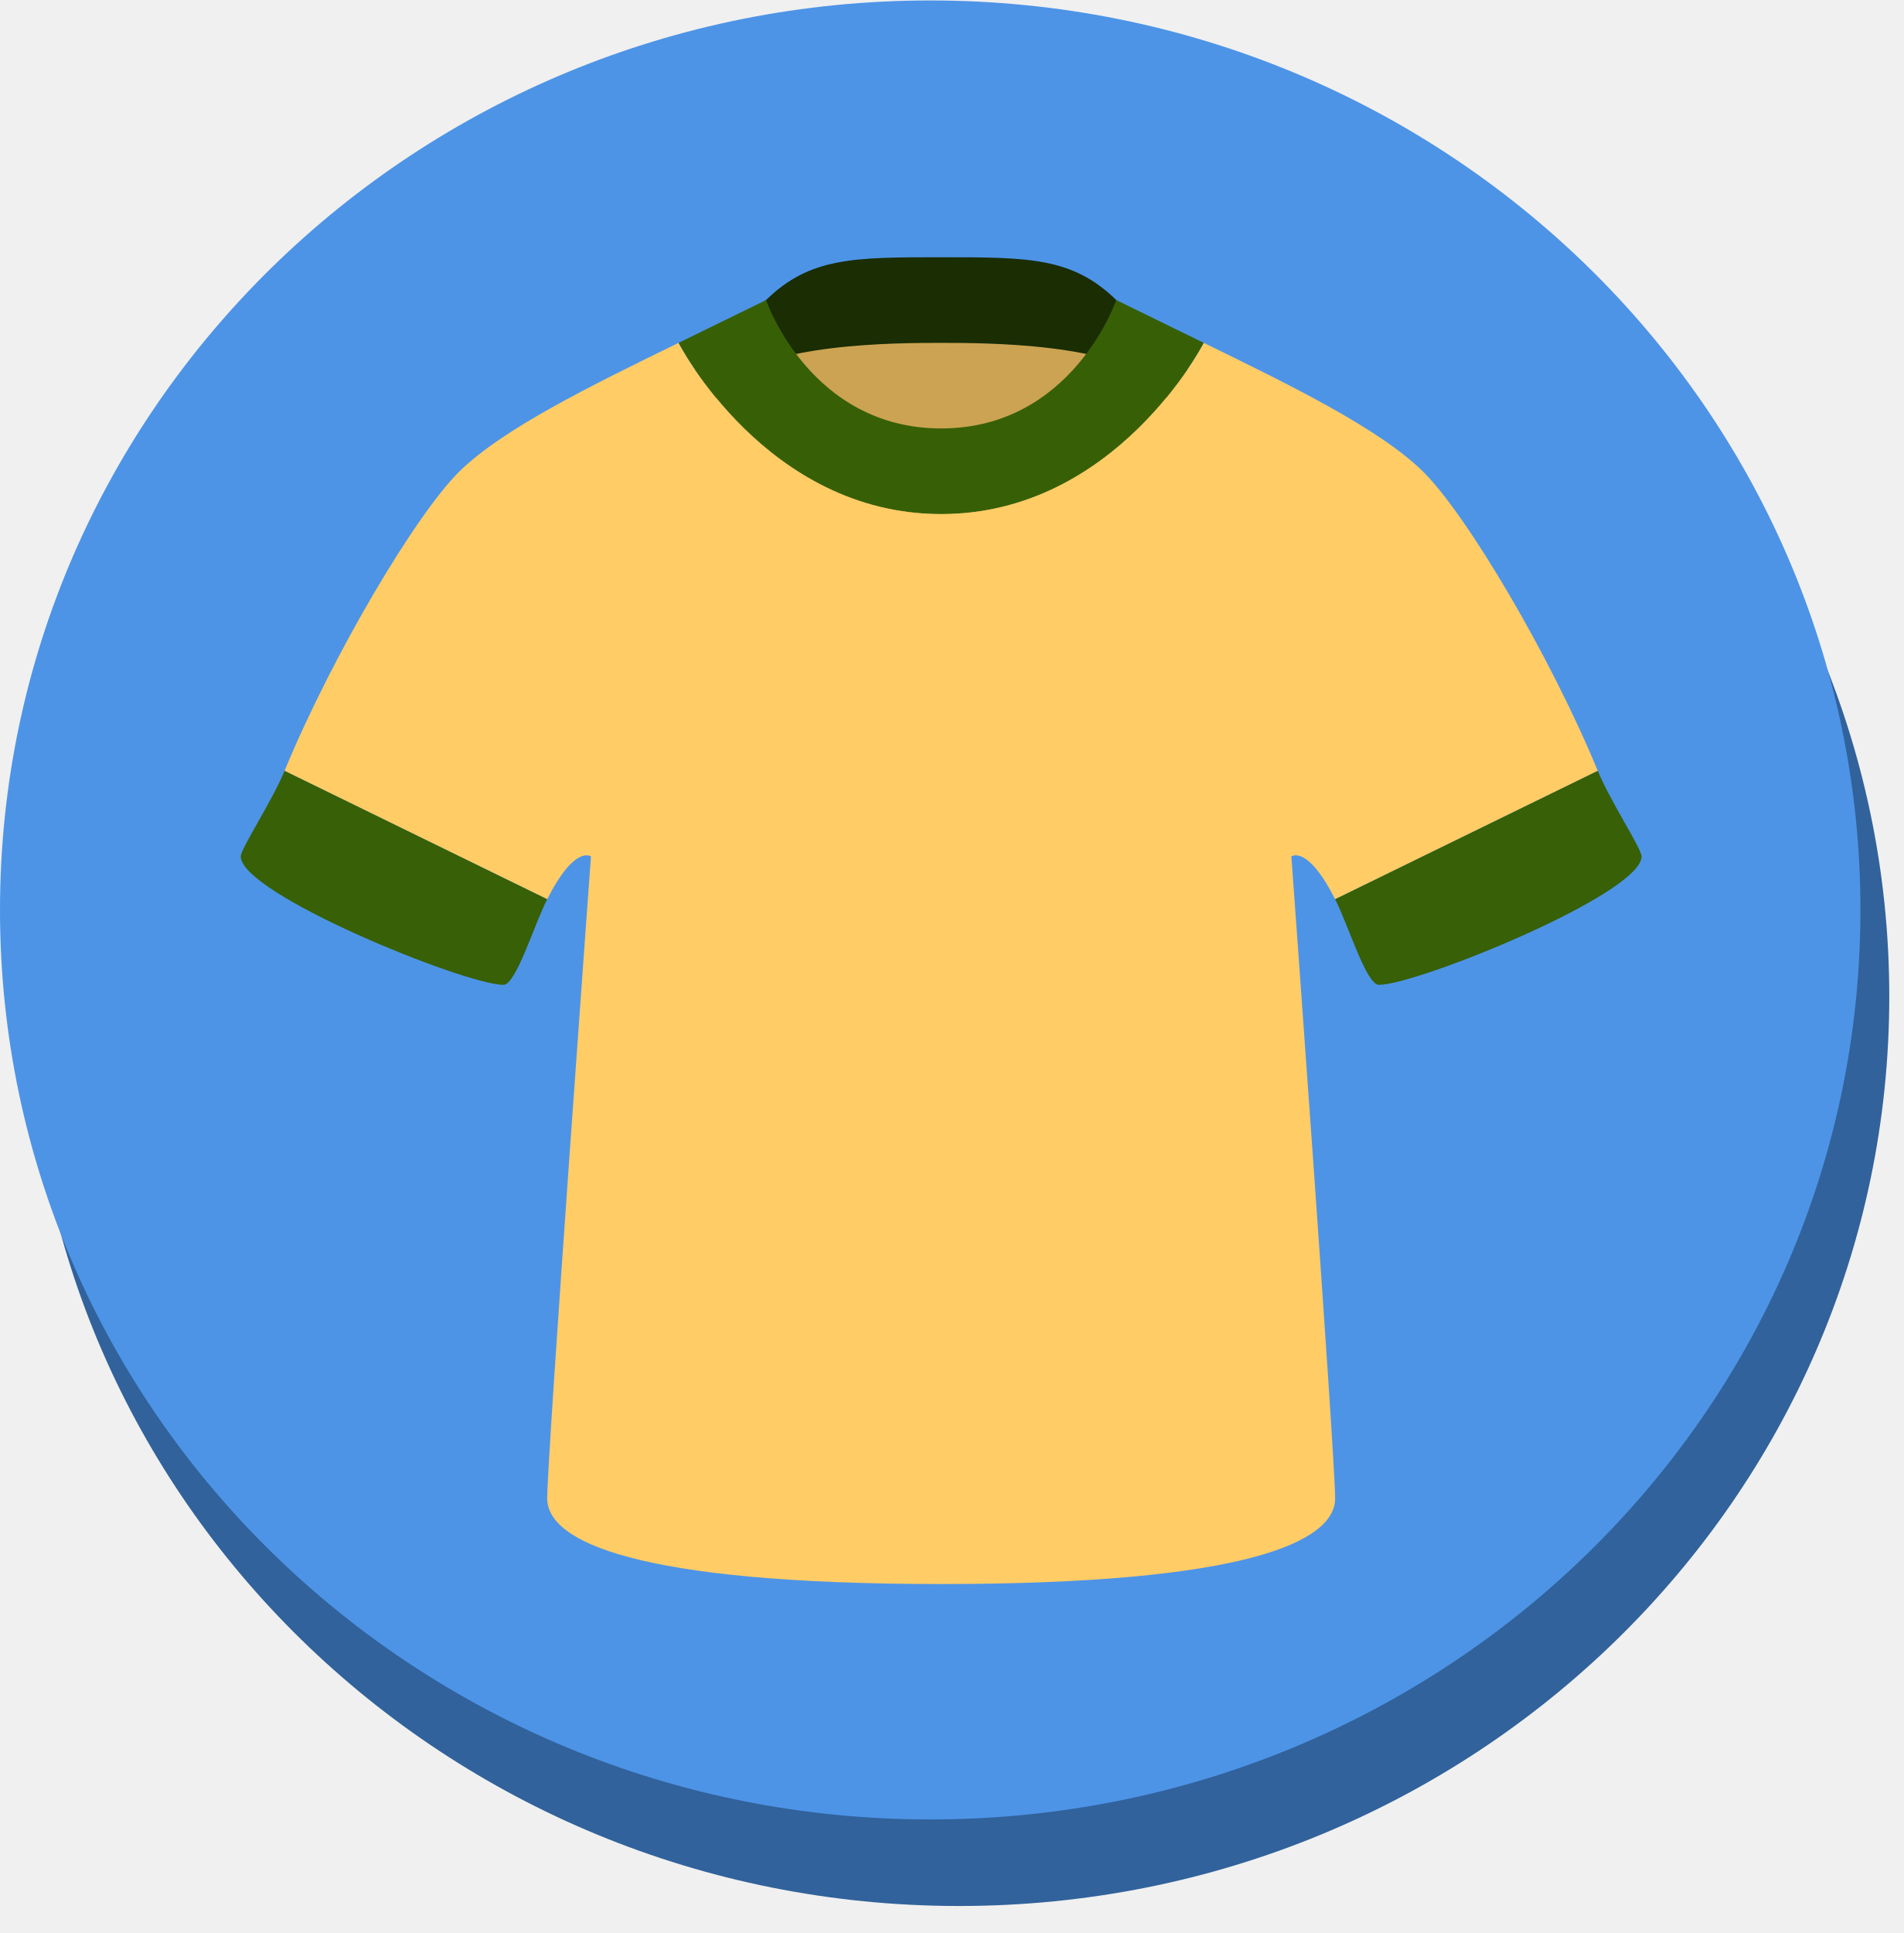
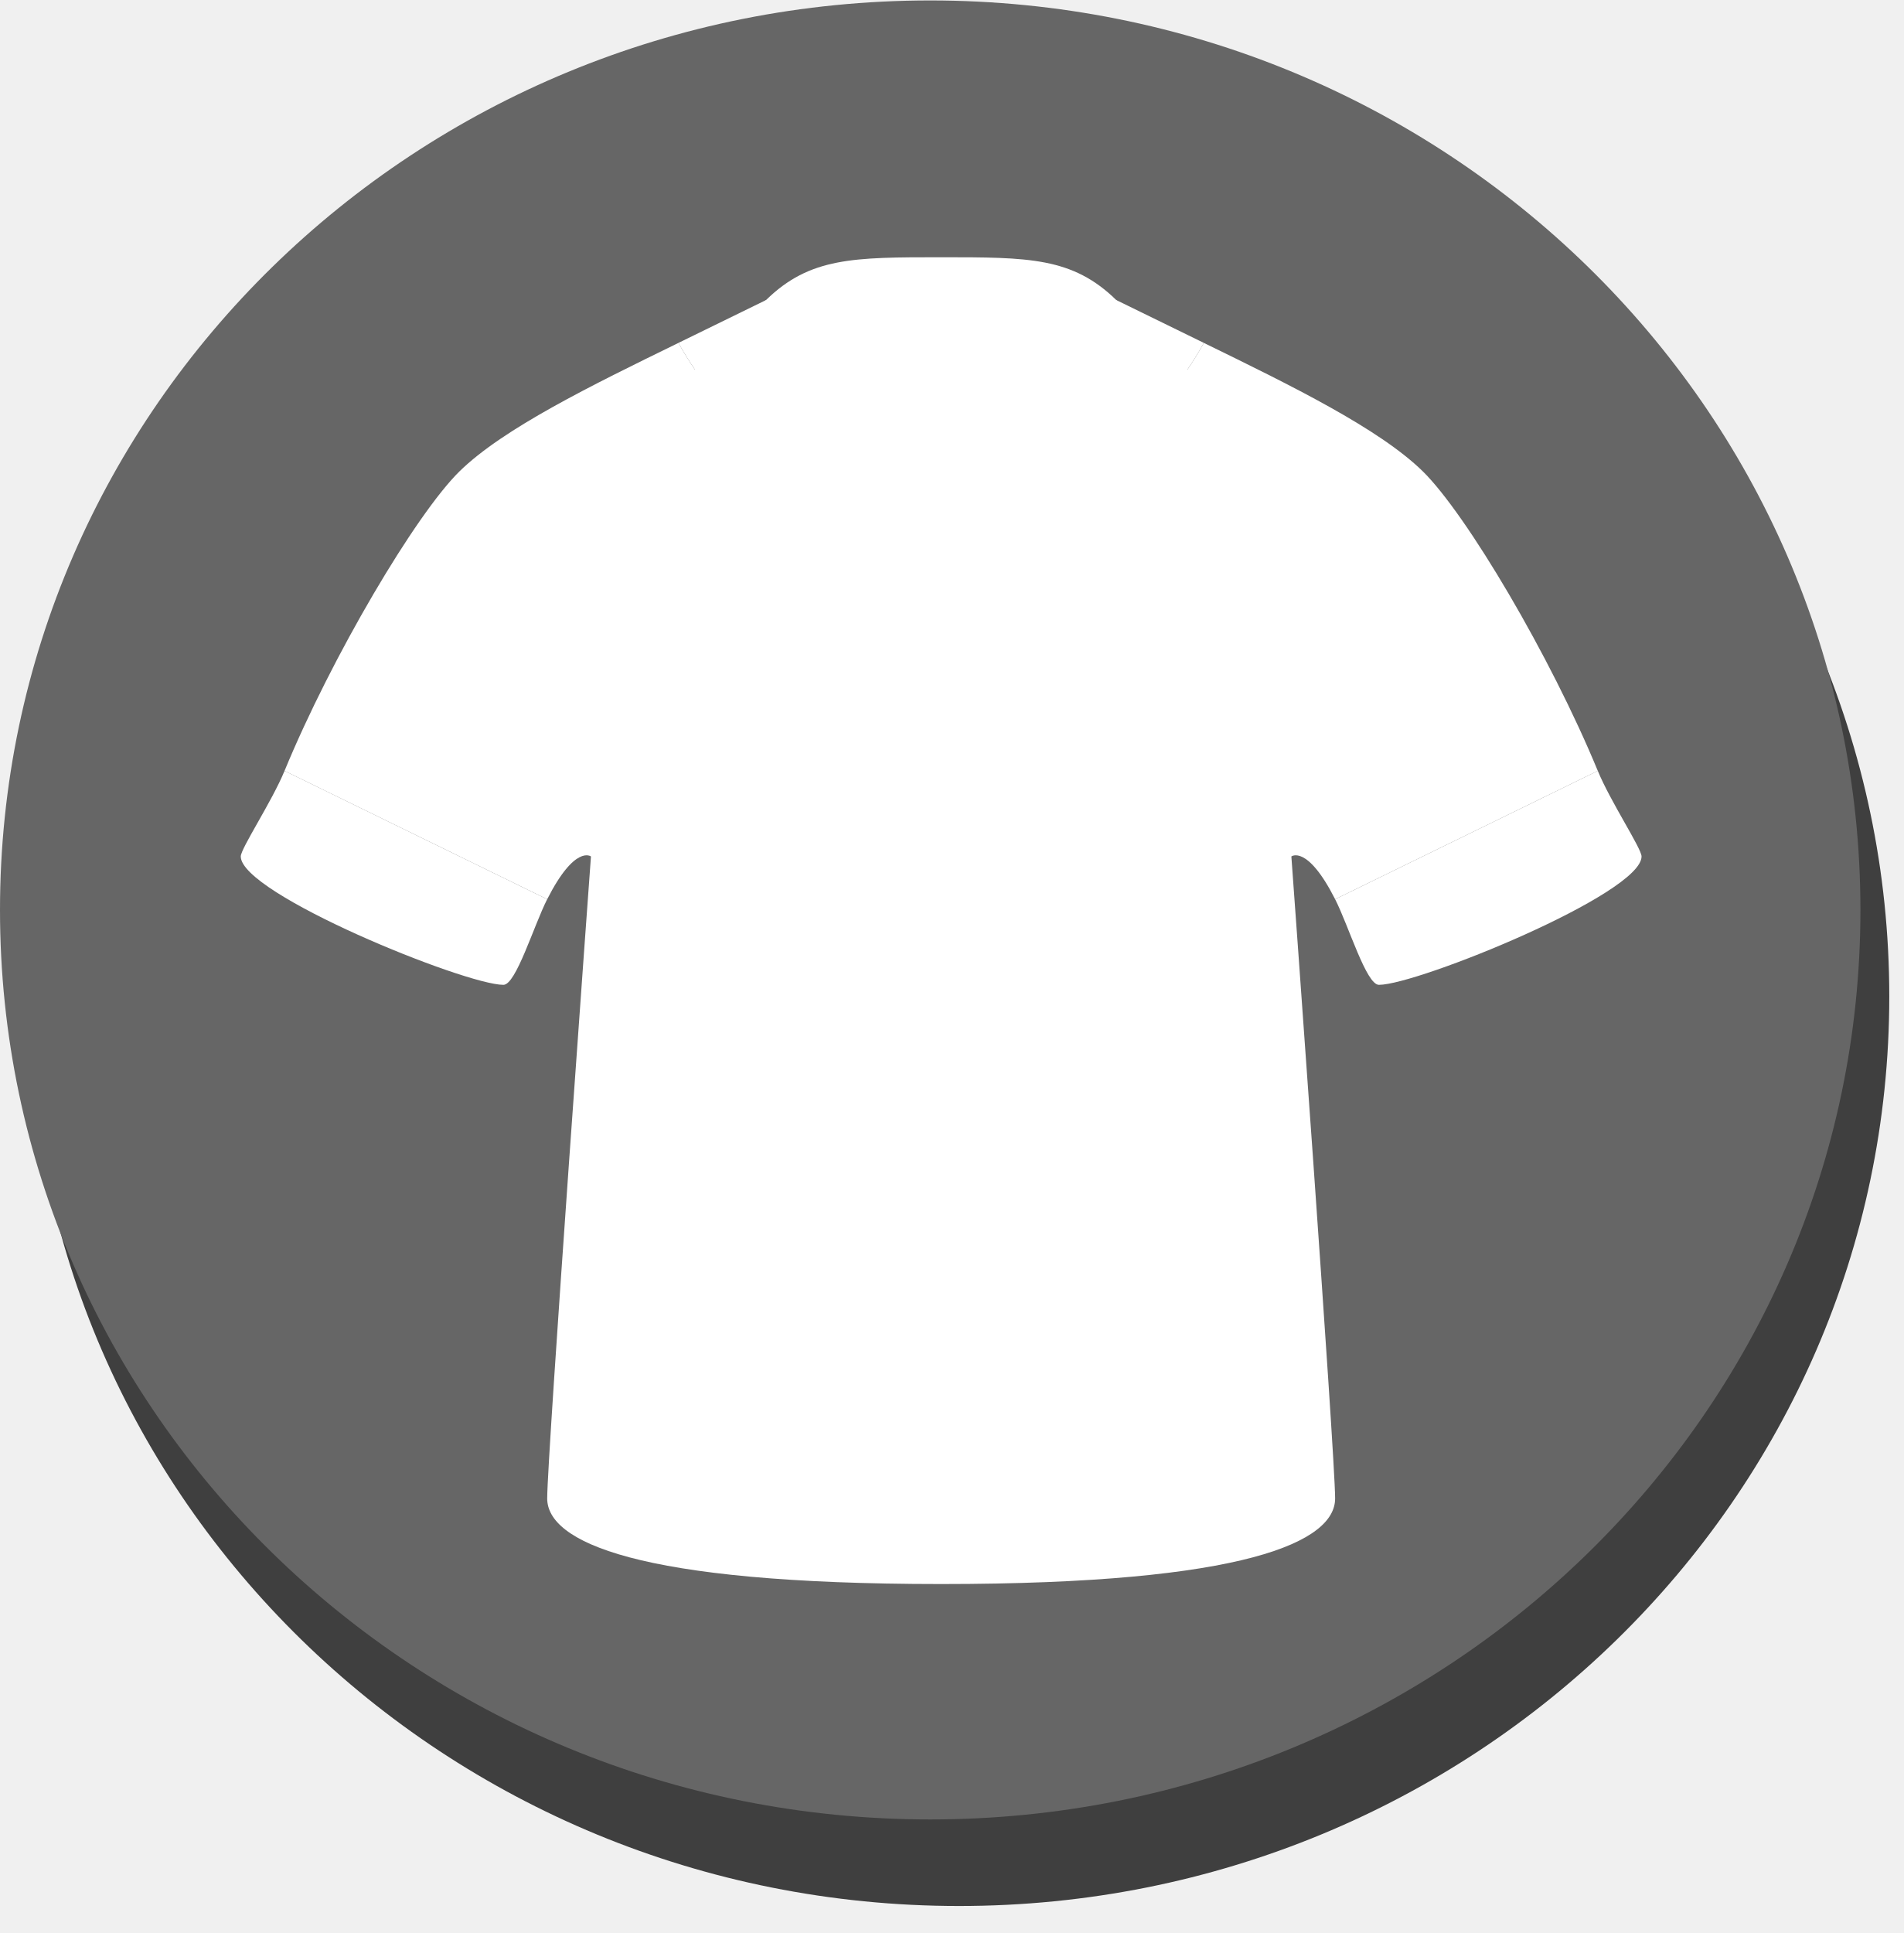
<svg xmlns="http://www.w3.org/2000/svg" width="66px" height="67px" viewBox="0 0 66 67" version="1.1">
  <defs />
  <g id="Page-1" stroke="none" stroke-width="1" fill="none" fill-rule="evenodd">
    <g id="clothing_on1">
      <g id="Page-1">
-         <path d="M65.498,34.54 C65.498,17.13 51.06,3.016 33.249,3.016 C15.438,3.016 1,17.13 1,34.54 C1,51.95 15.438,66.064 33.249,66.064 C51.06,66.064 65.498,51.95 65.498,34.54 Z" id="Oval-Copy" fill="#31629B" />
-         <g id="clothing_on" transform="translate(0, 0.015625)">
+         <g id="clothing_on1">
          <g id="Page-1">
-             <ellipse id="Oval-1" fill="#4D94E7" cx="32.249" cy="31.524" rx="32.249" ry="31.524" />
-             <g id="men-t-shirt" transform="translate(8.346803, 8.900983)">
-               <g id="Collar_12_" transform="translate(15.17601, 0)" fill="#1A2D03">
-                 <path d="M15.176,1.483 C13.658,0 12.141,0 9.106,0 C6.07,0 4.553,0 3.035,1.483 L0,4.45 L9.106,13.352 L18.211,4.45 L15.176,1.483 L15.176,1.483 Z" id="Shape" />
-               </g>
-               <g id="Interior_11_" transform="translate(15.17601, 2.966994)" fill="#CCA352">
-                 <path d="M16.694,1.483 C15.176,0.001 10.623,0.001 9.106,0.001 C7.588,0.001 3.035,0.001 1.518,1.483 L0,4.45 L9.106,11.869 L18.211,4.45 L16.694,1.483 L16.694,1.483 Z" id="Shape" />
-               </g>
-               <g id="Collar_13_" transform="translate(15.17601, 1.483497)" fill="#376006">
-                 <path d="M15.176,0 C15.176,0 13.658,4.45 9.106,4.45 C4.553,4.45 3.035,0 3.035,0 L0,1.484 C0,1.484 3.035,7.418 9.106,7.418 C15.176,7.418 18.211,1.484 18.211,1.484 L15.176,0 L15.176,0 Z" id="Shape" />
-               </g>
-               <g id="Shirt_6_" transform="translate(1.517601, 2.966994)" fill="#FFCC66">
-                 <path d="M36.422,19.285 L45.528,14.835 C43.894,10.873 40.975,5.935 39.458,4.45 C37.94,2.967 34.905,1.483 31.87,0.001 C31.87,0.001 28.834,5.935 22.764,5.935 C16.694,5.935 13.658,0.001 13.658,0.001 C10.623,1.483 7.588,2.967 6.07,4.45 C4.553,5.935 1.634,10.873 0,14.835 L9.106,19.285 C10.073,17.379 10.623,17.802 10.623,17.802 C10.623,17.802 9.106,38.572 9.106,40.054 C9.106,41.539 12.141,43.021 22.764,43.021 C33.387,43.021 36.422,41.539 36.422,40.054 C36.422,38.571 34.905,17.802 34.905,17.802 C34.905,17.802 35.455,17.379 36.422,19.285 L36.422,19.285 L36.422,19.285 Z" id="Shape" />
-               </g>
-               <g id="Fringe_3_" transform="translate(0, 17.80197)" fill="#376007">
-                 <path d="M0,2.967 C0,4.265 7.778,7.417 9.106,7.417 C9.542,7.417 10.15,5.384 10.623,4.45 L1.518,0 C1.073,1.077 0,2.69 0,2.967 L0,2.967 L0,2.967 Z M47.046,0 L37.94,4.45 C38.414,5.384 39.021,7.417 39.458,7.417 C40.786,7.417 48.563,4.265 48.563,2.967 C48.563,2.69 47.49,1.077 47.046,0 L47.046,0 L47.046,0 Z" id="Shape" />
+             <g id="clothing_on1">
+               <g id="Page-1">
+                 <path d="M65.498,34.54 C65.498,17.13 51.06,3.016 33.249,3.016 C15.438,3.016 1,17.13 1,34.54 C1,51.95 15.438,66.064 33.249,66.064 C51.06,66.064 65.498,51.95 65.498,34.54 L65.498,34.54 L65.498,34.54 Z" id="Oval-Copy" fill="#3F3F3F" />
+                 <g id="clothing_on" transform="translate(0, 0.015625)">
+                   <g id="Page-1">
+                     <ellipse id="Oval-1" fill="#666666" cx="32.249" cy="31.524" rx="32.249" ry="31.524" />
+                     <g id="men-t-shirt" transform="translate(8.346803, 7.900983)" fill="#FFFFFF">
+                       <g id="Collar_12_" transform="translate(15.17601, 1)">
+                         <path d="M15.176,1.483 C13.658,0 12.141,0 9.106,0 C6.07,0 4.553,0 3.035,1.483 L0,4.45 L9.106,13.352 L18.211,4.45 L15.176,1.483 L15.176,1.483 Z" id="Shape" />
+                       </g>
+                       <g id="Interior_11_" transform="translate(15.17601, 3.966994)">
+                         <path d="M16.694,1.483 C15.176,0.001 10.623,0.001 9.106,0.001 C7.588,0.001 3.035,0.001 1.518,1.483 L0,4.45 L9.106,11.869 L18.211,4.45 L16.694,1.483 L16.694,1.483 Z" id="Shape" />
+                       </g>
+                       <g id="Collar_13_" transform="translate(15.17601, 1.483497)">
+                         <path d="M15.176,1 C15.176,1 13.658,5.45 9.106,5.45 C4.553,5.45 3.035,1 3.035,1 L0,2.484 C0,2.484 3.035,8.418 9.106,8.418 C15.176,8.418 18.211,2.484 18.211,2.484 L15.176,1 L15.176,1 Z" id="Shape" />
+                       </g>
+                       <g id="Shirt_6_" transform="translate(1.517601, 3.966994)">
+                         <path d="M36.422,19.285 L45.528,14.835 C43.894,10.873 40.975,5.935 39.458,4.45 C37.94,2.967 34.905,1.483 31.87,0.001 C31.87,0.001 28.834,5.935 22.764,5.935 C16.694,5.935 13.658,0.001 13.658,0.001 C10.623,1.483 7.588,2.967 6.07,4.45 C4.553,5.935 1.634,10.873 0,14.835 L9.106,19.285 C10.073,17.379 10.623,17.802 10.623,17.802 C10.623,17.802 9.106,38.572 9.106,40.054 C9.106,41.539 12.141,43.021 22.764,43.021 C33.387,43.021 36.422,41.539 36.422,40.054 C36.422,38.571 34.905,17.802 34.905,17.802 C34.905,17.802 35.455,17.379 36.422,19.285 L36.422,19.285 L36.422,19.285 Z" id="Shape" />
+                       </g>
+                       <g id="Fringe_3_" transform="translate(0, 17.80197)">
+                         <path d="M7.10542736e-15,3.967 C7.10542736e-15,5.265 7.778,8.417 9.106,8.417 C9.542,8.417 10.15,6.384 10.623,5.45 L1.518,1 C1.073,2.077 7.10542736e-15,3.69 7.10542736e-15,3.967 L7.10542736e-15,3.967 L7.10542736e-15,3.967 Z M47.046,1 L37.94,5.45 C38.414,6.384 39.021,8.417 39.458,8.417 C40.786,8.417 48.563,5.265 48.563,3.967 C48.563,3.69 47.49,2.077 47.046,1 L47.046,1 L47.046,1 Z" id="Shape" />
+                       </g>
+                     </g>
+                   </g>
+                 </g>
              </g>
            </g>
          </g>
        </g>
      </g>
    </g>
  </g>
</svg>
